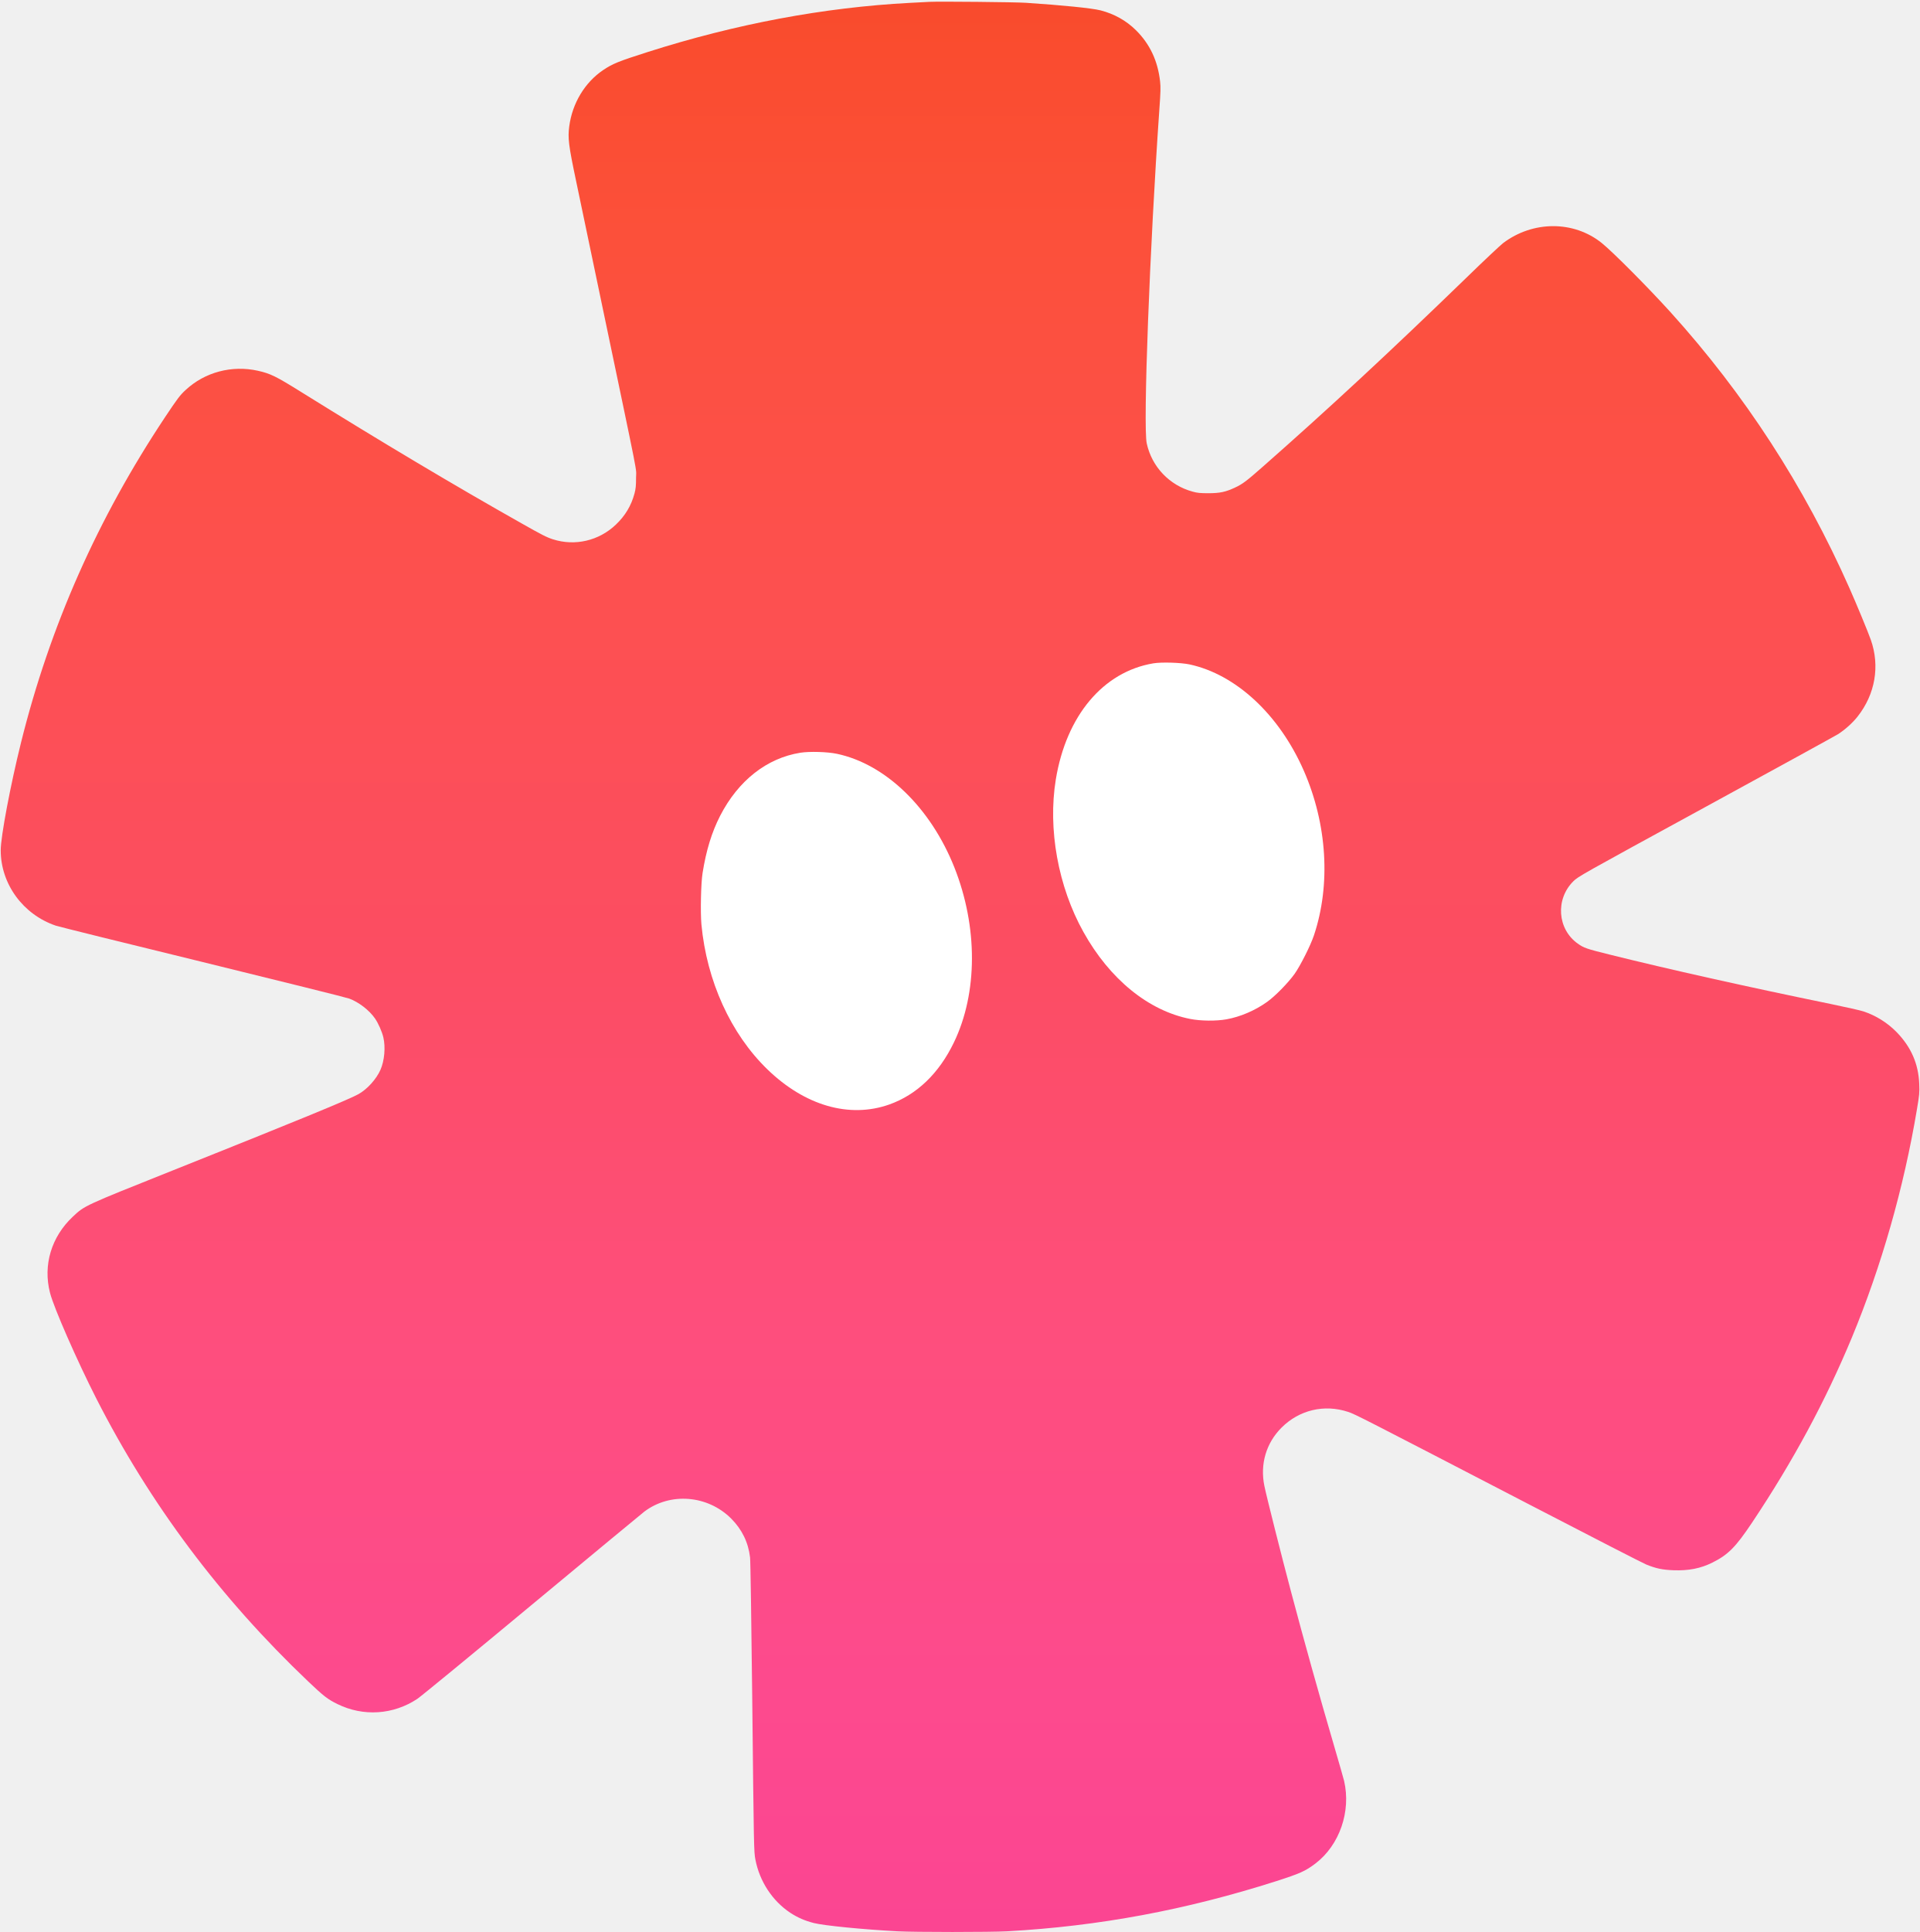
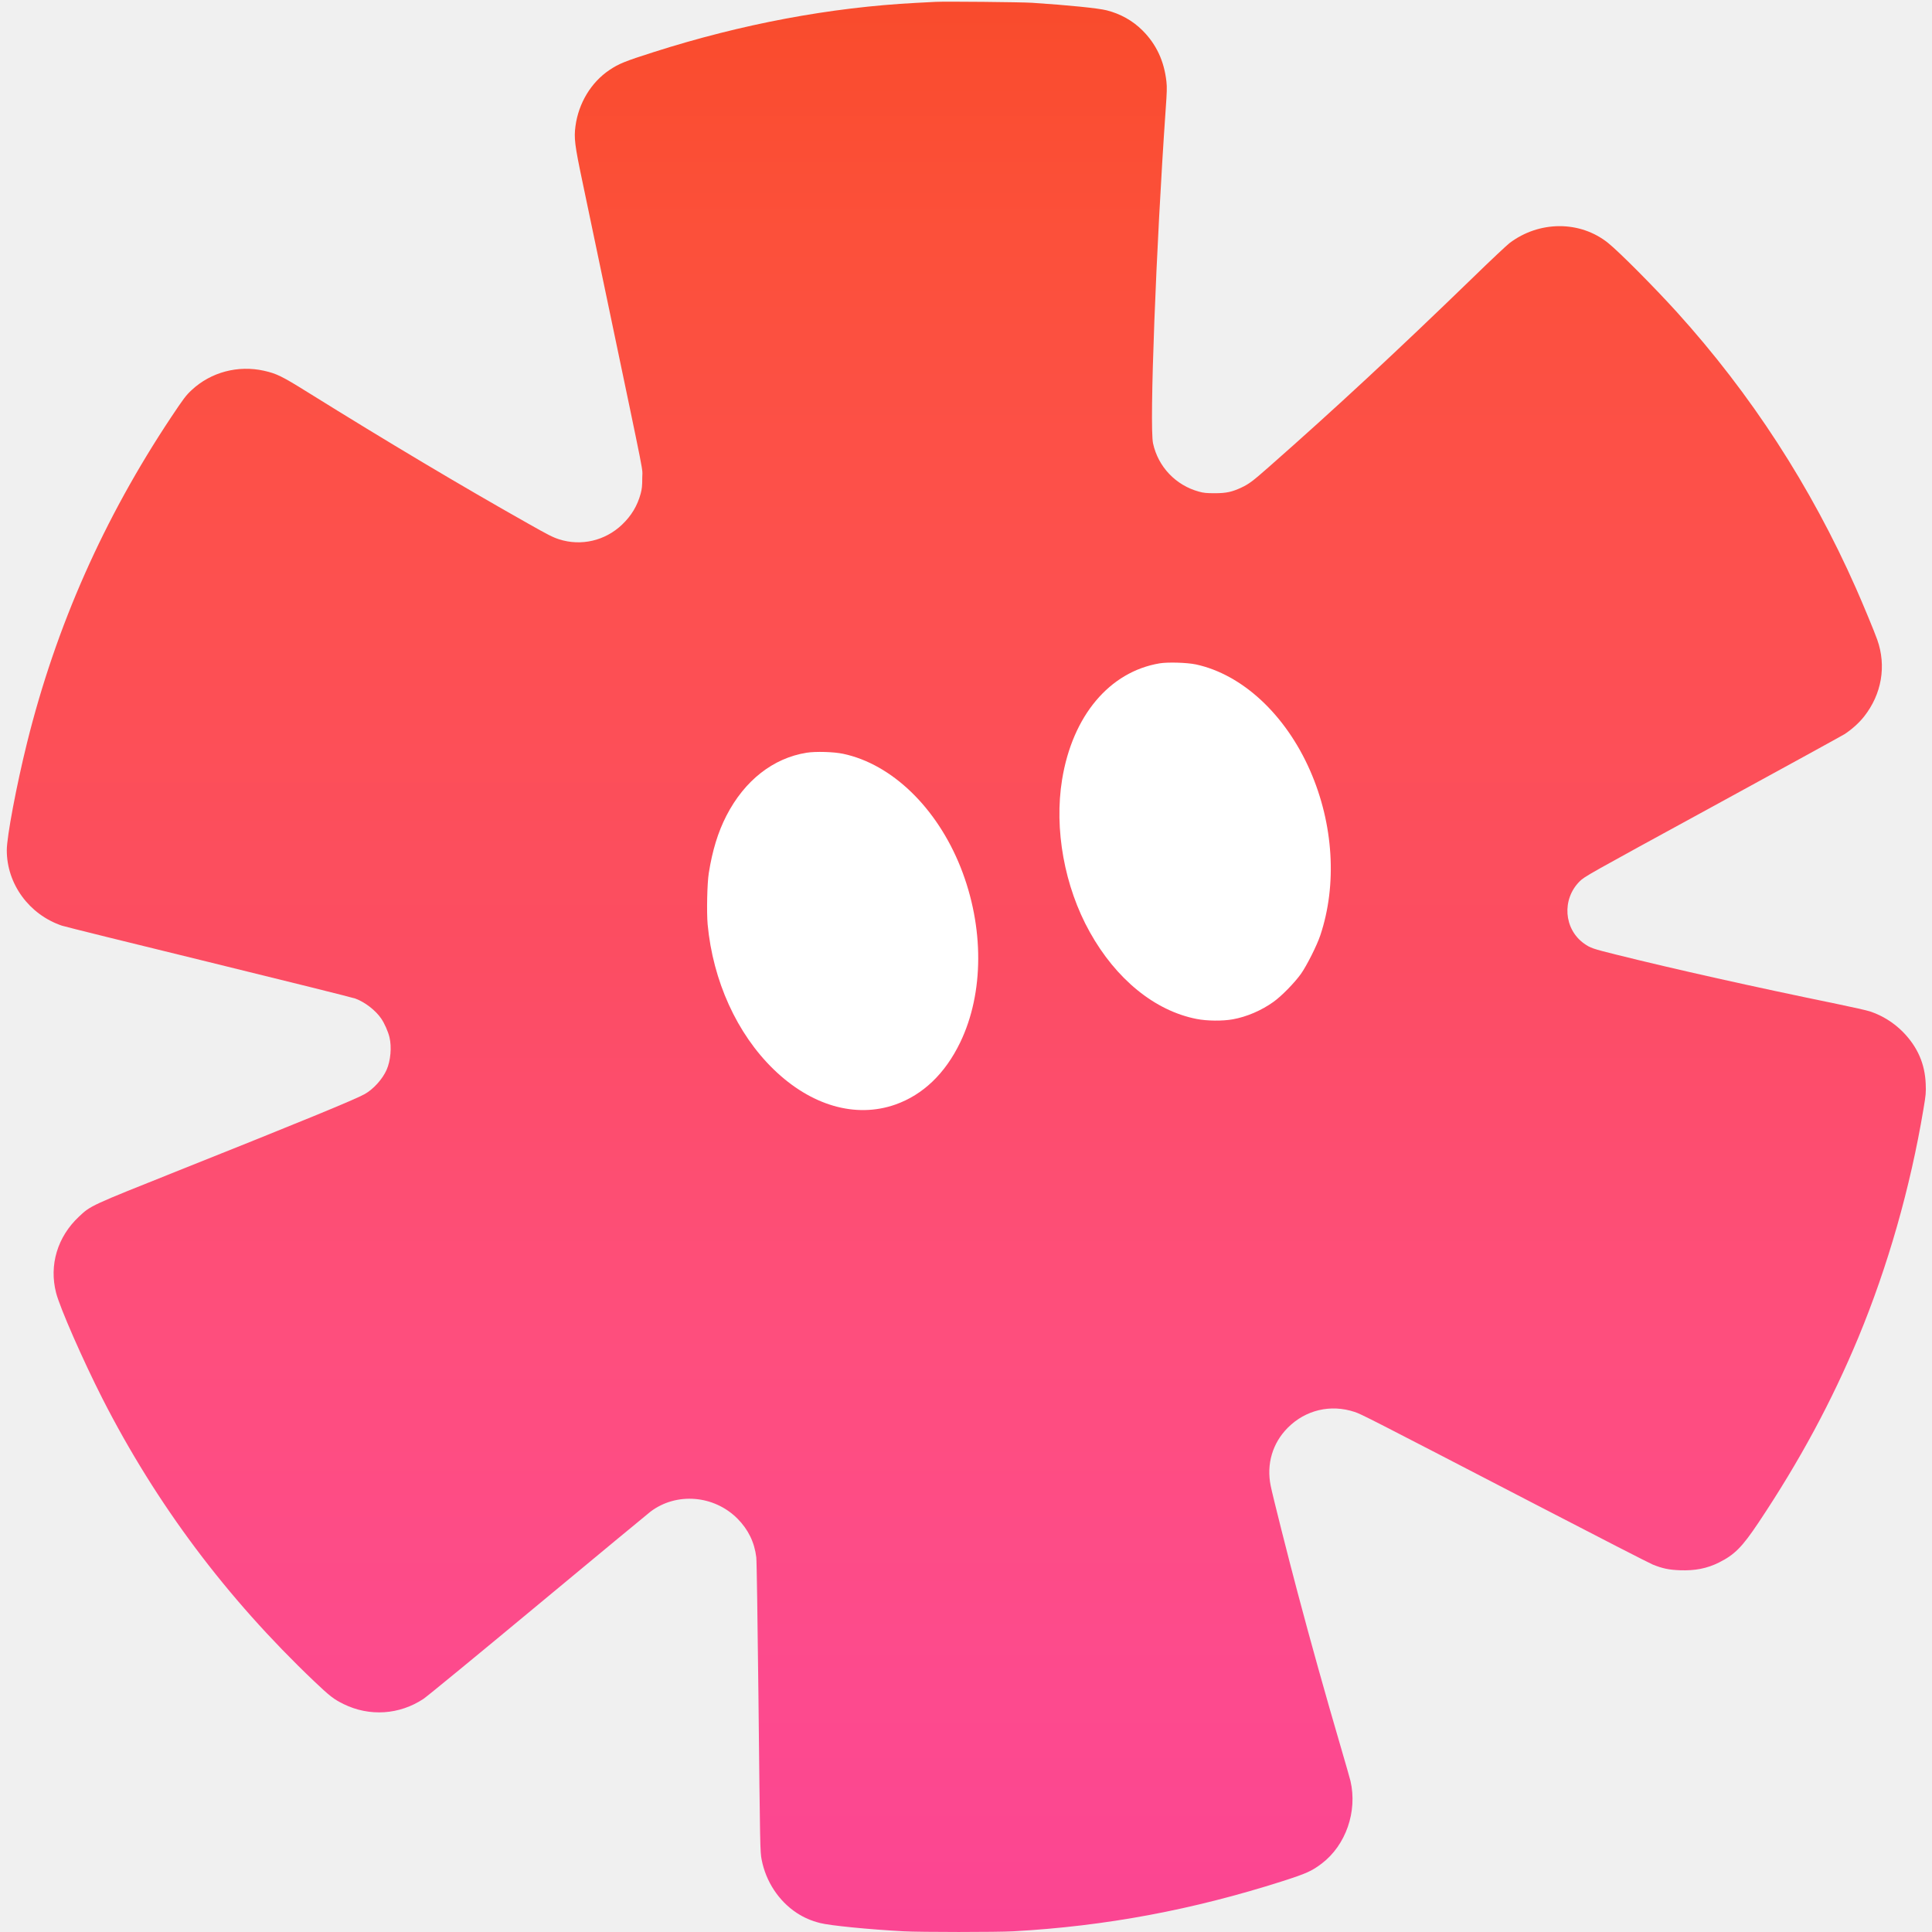
- <svg xmlns="http://www.w3.org/2000/svg" width="2687" height="2704" viewBox="0 0 2687 2704" role="img" aria-label="Starpop">
+ <svg xmlns="http://www.w3.org/2000/svg" width="2704" height="2704" viewBox="-8.5 0 2704 2704" role="img" aria-label="Starpop">
  <defs>
    <linearGradient id="starpop-mark-fill" x1="0" y1="0" x2="0" y2="2704" gradientUnits="userSpaceOnUse">
      <stop offset="0" stop-color="#F94B2C" />
      <stop offset="0.12" stop-color="#FC503A" />
      <stop offset="0.31" stop-color="#FD5050" />
      <stop offset="0.5" stop-color="#FC4D63" />
      <stop offset="0.69" stop-color="#FE4E7D" />
      <stop offset="0.88" stop-color="#FD4A8E" />
      <stop offset="1" stop-color="#FB4592" />
    </linearGradient>
  </defs>
  <path fill="url(#starpop-mark-fill)" d="M 1301 2.6 C 1297.4 2.8, 1285.3 3.4, 1274 4 C 1153.5 10.3, 1029.5 33.6, 906.4 72.9 C 865.6 85.9, 857.6 89.2, 844.3 98.1 C 818.7 115.4, 801.2 144.4, 796.9 176.7 C 794.7 193.2, 795.9 203.2, 806.4 253 C 811.6 278, 827.8 355.4, 842.4 425 C 896.6 683.9, 890.4 652.6, 890.4 668.5 C 890.4 679.9, 890 684, 888.2 690.8 C 883.6 707.8, 875.3 721.7, 862.1 734.3 C 838.4 756.9, 804.8 764.7, 774 754.8 C 765.5 752.1, 758.6 748.6, 730.7 732.8 C 638.1 680.6, 534.5 618.9, 421.7 548.7 C 386.1 526.5, 378.7 522.9, 361 518.9 C 324.7 510.8, 286.8 520.8, 260 545.7 C 252 553, 248.3 558, 231.3 583.5 C 136.6 725.8, 69.9 876.4, 29.4 1039.4 C 14.6 1099, 1 1171, 1 1190 C 1 1237.2, 32.2 1279.9, 78 1295.5 C 82.1 1296.9, 174.5 1319.8, 283.5 1346.4 C 392.4 1373.1, 484.8 1396.1, 488.9 1397.6 C 502.3 1402.6, 517 1413.9, 525 1425.5 C 529.6 1432.2, 534.7 1443.8, 536.6 1451.7 C 539.9 1465.6, 538.2 1484.6, 532.6 1497.3 C 526.9 1510.3, 514 1524.6, 501.7 1531.4 C 488.1 1539, 412.1 1570.2, 242.4 1637.9 C 117.3 1687.8, 118.5 1687.3, 102 1702.8 C 71.9 1731, 60 1770.6, 70 1809.4 C 75.4 1830.4, 107.5 1903.6, 134.9 1957.5 C 210.2 2105.2, 308.4 2236.3, 431.4 2353.3 C 453.5 2374.3, 458.8 2378.3, 472.4 2385 C 508.6 2402.8, 550.6 2400, 584.2 2377.7 C 589.3 2374.3, 661.5 2315, 744.5 2246 C 827.6 2177, 898.4 2118.4, 901.9 2115.7 C 938.1 2088.3, 990.6 2092.4, 1023.6 2125.4 C 1038.7 2140.6, 1047.5 2158.6, 1050 2179.7 C 1050.6 2184.7, 1051.8 2267.7, 1053 2373.5 C 1055.3 2587, 1055.3 2591.7, 1057.5 2602.8 C 1063.4 2633.3, 1081.3 2660.5, 1106.3 2677.1 C 1116.7 2683.9, 1126.8 2688.3, 1139.5 2691.5 C 1153.3 2695, 1207.3 2700.4, 1256 2703 C 1280.2 2704.3, 1386.5 2704.3, 1410.1 2703 C 1539 2695.8, 1660 2673.2, 1786.4 2632.9 C 1820 2622.1, 1827.4 2618.8, 1841.5 2608.1 C 1875.2 2582.4, 1891.5 2535.3, 1881.6 2492.6 C 1880.8 2489.3, 1874.7 2467.8, 1868 2445 C 1846.3 2370.9, 1826 2298.3, 1807.5 2228.5 C 1794.7 2180.5, 1772.7 2093.3, 1770 2079.8 C 1763.7 2049.3, 1772.4 2019.7, 1794 1998.1 C 1818.8 1973.3, 1853.9 1965, 1887.3 1976.1 C 1896.8 1979.2, 1905 1983.4, 2143 2106.8 C 2227.4 2150.6, 2300.1 2187.9, 2304.6 2189.7 C 2318.2 2195.2, 2327.1 2197.1, 2342.7 2197.7 C 2363.8 2198.5, 2380.6 2195.2, 2397.1 2187 C 2419.2 2176, 2429.7 2165.4, 2452.7 2131 C 2510.3 2044.7, 2555.2 1961.4, 2592.4 1872 C 2633.7 1772.4, 2665.1 1662.5, 2683.5 1552.5 C 2686.9 1532.4, 2687.2 1529.4, 2686.7 1517 C 2685.6 1488.9, 2675.3 1465.4, 2655.2 1444.7 C 2642.2 1431.4, 2626.2 1421.4, 2608.8 1415.6 C 2604.8 1414.2, 2583.7 1409.5, 2562 1405 C 2447 1381.4, 2335.4 1356.5, 2252.8 1335.9 C 2220.6 1327.9, 2217.2 1326.7, 2208.6 1320.6 C 2180.1 1300.3, 2177.2 1258.6, 2202.4 1233.5 C 2209.5 1226.6, 2211.2 1225.6, 2388 1129.1 C 2486.2 1075.5, 2569.4 1029.8, 2573.1 1027.5 C 2582.9 1021.2, 2593.5 1011.7, 2600.4 1002.9 C 2625.1 971.6, 2631.9 932.2, 2618.9 895.4 C 2615 884.3, 2598.8 845.2, 2589 823.1 C 2525.8 680.4, 2442.2 551.6, 2338.6 437 C 2306.5 401.6, 2257.9 352.7, 2242.1 340 C 2203 308.6, 2145.8 308.7, 2104.1 340.3 C 2100.4 343.2, 2077.5 364.6, 2053.4 388.1 C 1945.5 492.7, 1859.8 572.2, 1768 653 C 1745.1 673.2, 1739.7 677.3, 1729.3 682.2 C 1715.8 688.6, 1707.7 690.3, 1691.5 690.3 C 1680.3 690.3, 1675.9 689.9, 1669.6 688.1 C 1637.1 679.3, 1612.4 653.3, 1605.3 620.6 C 1600 596.4, 1609.5 346, 1623 152.6 C 1624.7 129.2, 1624.9 121.8, 1624 114.1 C 1620.8 85.2, 1609.7 61.6, 1590.2 42.3 C 1576.6 28.8, 1559.7 19.4, 1540.6 14.5 C 1528.5 11.4, 1486.2 7.2, 1436 3.9 C 1420.3 2.9, 1314.8 1.9, 1301 2.6" />
  <path fill="#FFFFFF" d="M 1614.5 928.4 C 1544.3 940.2, 1492.6 1001.7, 1478 1091 C 1466.7 1160.4, 1481.2 1240.8, 1516.7 1304.4 C 1553.4 1370.4, 1607.8 1414.7, 1666.2 1426.1 C 1680.6 1429, 1702.8 1429.2, 1717 1426.6 C 1736.4 1423.1, 1756.9 1414.3, 1773.7 1402.3 C 1785 1394.3, 1803.1 1375.8, 1812.3 1363 C 1820.4 1351.5, 1834.6 1323.4, 1839.4 1309 C 1863.1 1238.1, 1857.9 1153.3, 1825.1 1078.5 C 1790.7 1000.1, 1730.2 943.9, 1665.2 929.9 C 1652.7 927.3, 1626.1 926.5, 1614.5 928.4 M 1120.5 1053.5 C 1073.5 1061, 1033.5 1092.4, 1008.1 1141.8 C 996.3 1164.9, 988.5 1190.4, 983.5 1222 C 981.2 1236.2, 980.4 1276.9, 981.9 1293.7 C 989.3 1372.9, 1022.9 1446.8, 1074.1 1496.5 C 1126.6 1547.5, 1189 1565.5, 1244.7 1545.9 C 1283.4 1532.2, 1314.4 1502.5, 1335.4 1458.9 C 1368.8 1389.7, 1369 1297.2, 1336 1214 C 1302.7 1130.3, 1239.7 1069.4, 1171.5 1055 C 1158.3 1052.2, 1133.2 1051.5, 1120.5 1053.5" />
</svg>
